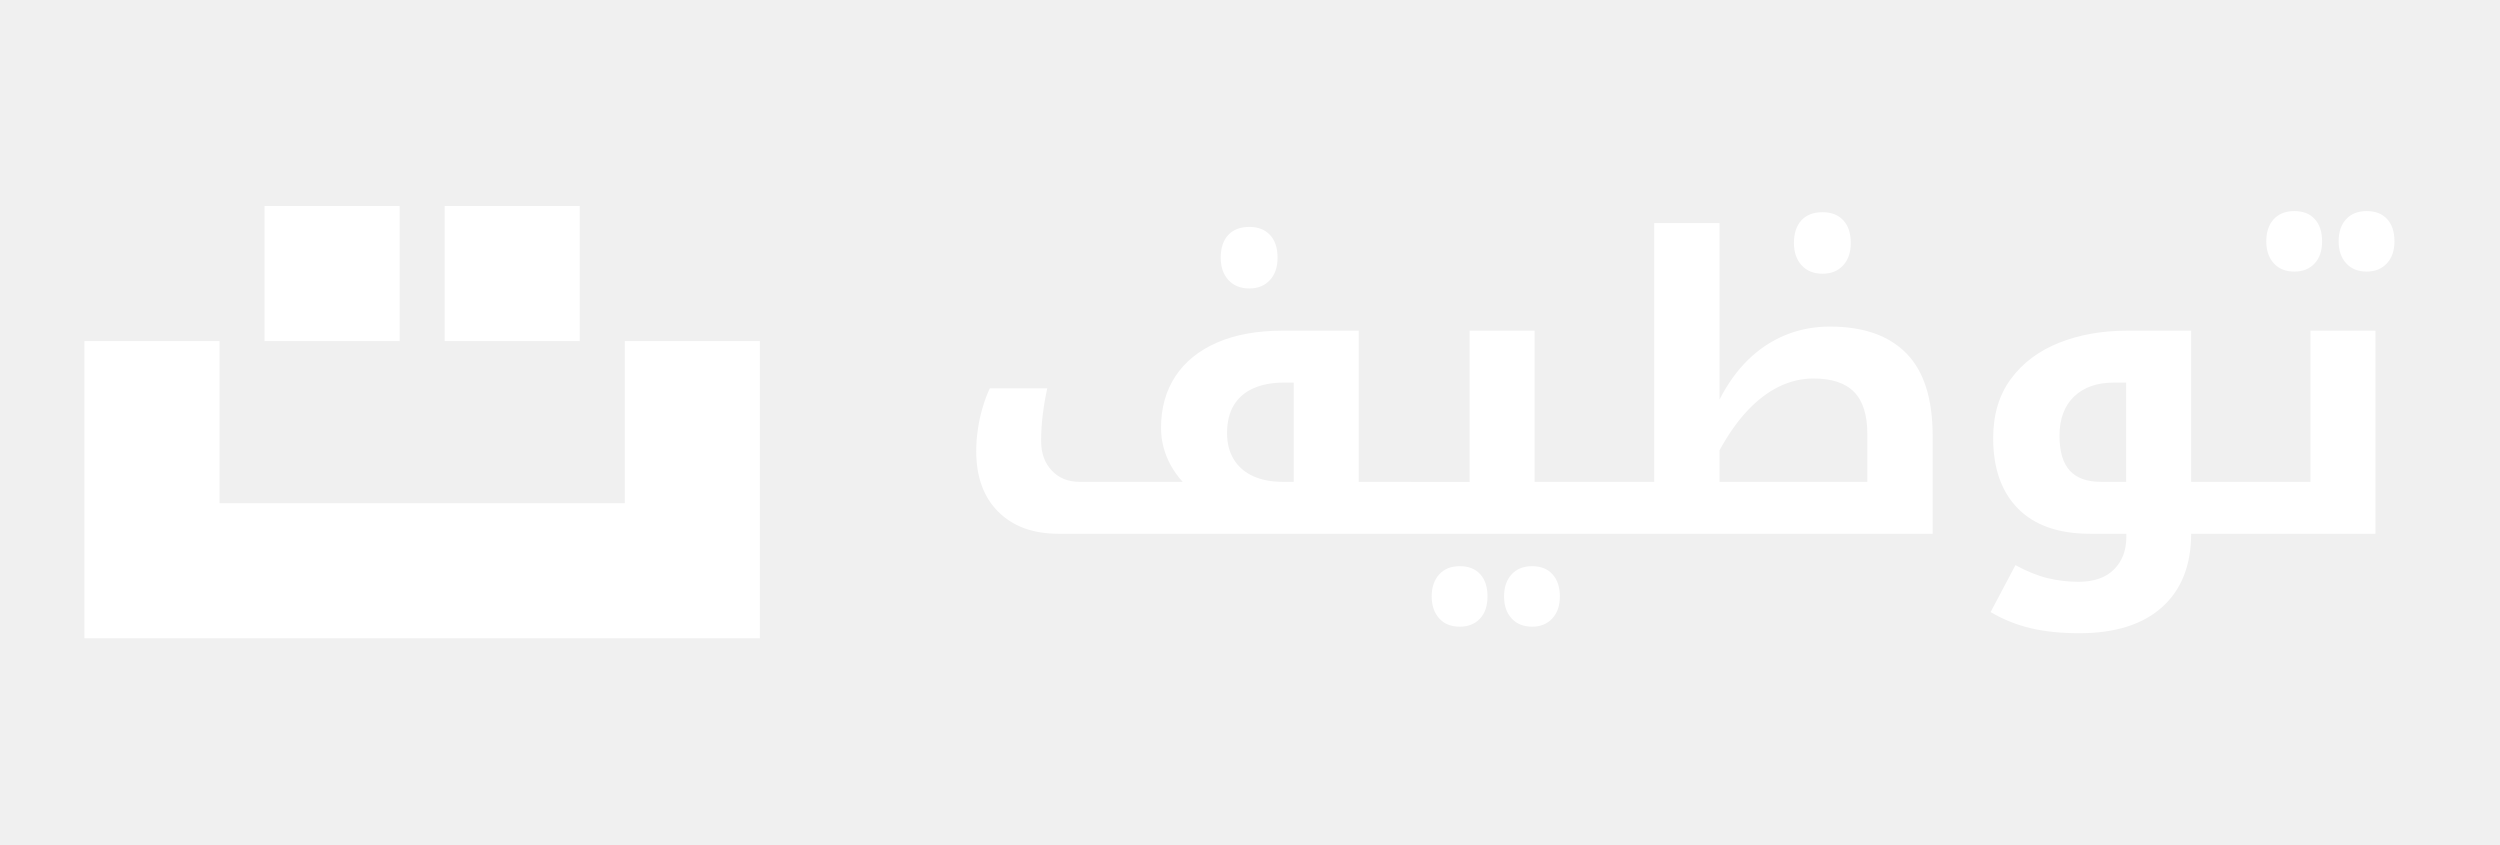
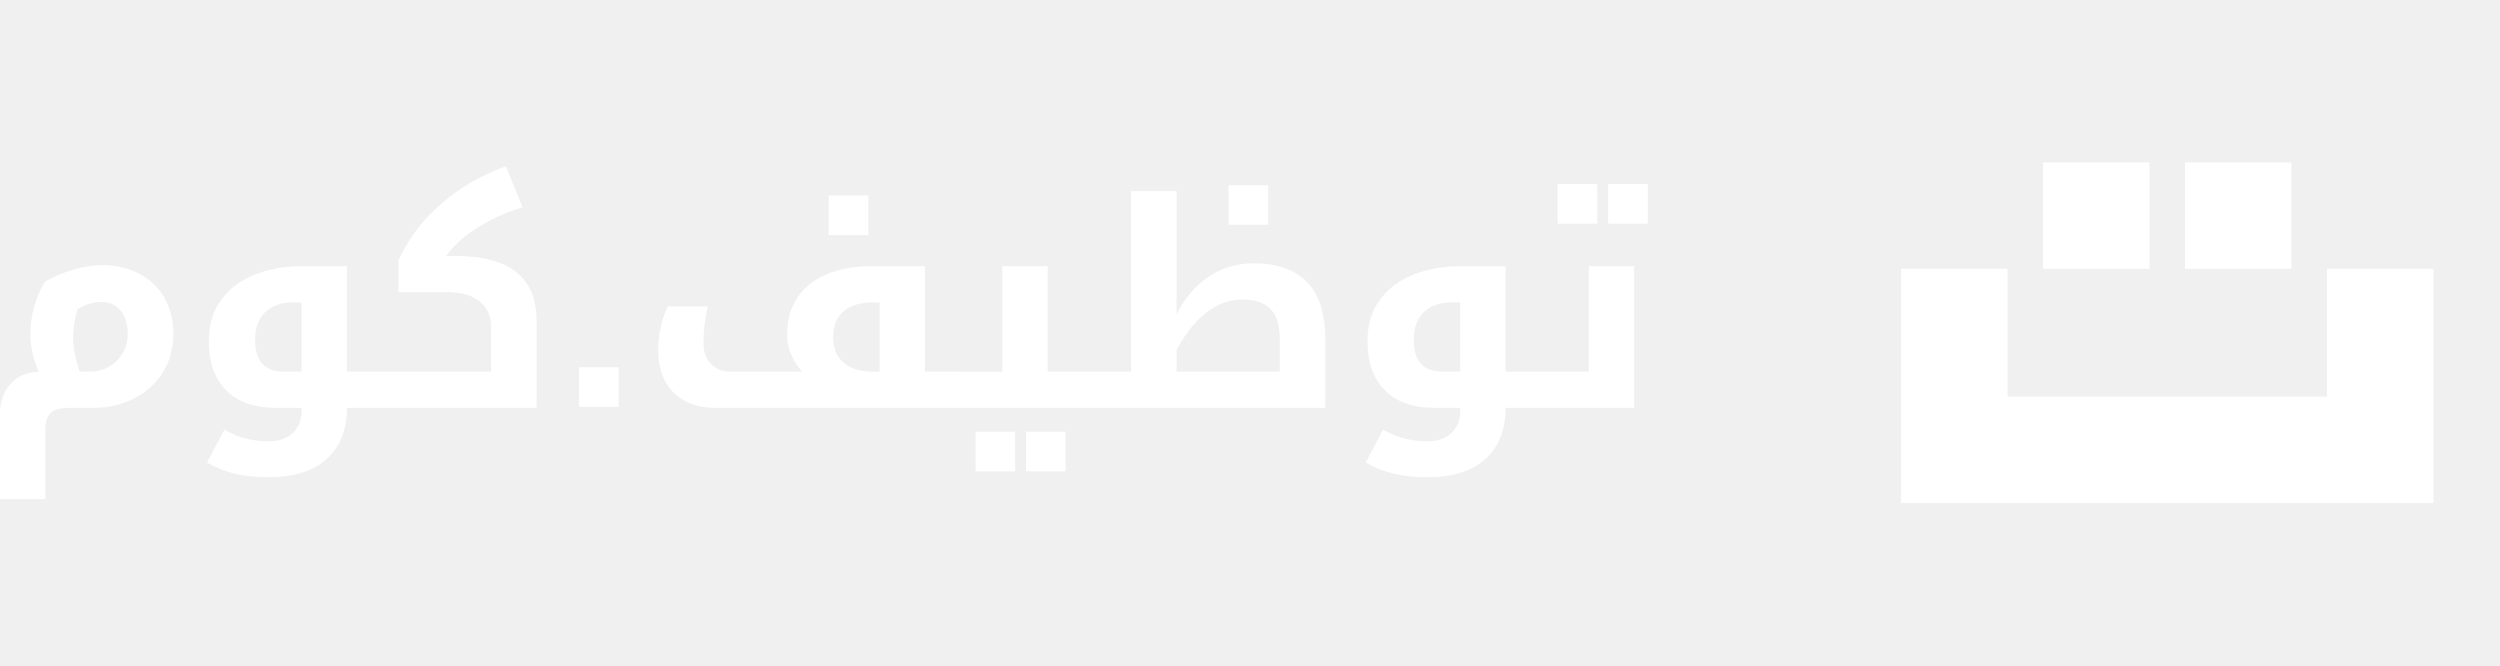
- <svg xmlns="http://www.w3.org/2000/svg" width="379.012" height="128" viewBox="0 0 379.012 128" role="img" aria-label="Tawdheef — توظيف">
-   <g fill="#FFFFFF" transform="translate(0 0) scale(1.28)">
+ <svg xmlns="http://www.w3.org/2000/svg" width="480.873" height="128" viewBox="0 0 480.873 128" role="img" aria-label="Tawdheef — توظيف.كوم">
+   <g fill="#FFFFFF" transform="translate(352.873 0) scale(1.28)">
    <path d="M10 40.4H26V59.6H74V40.4H90V75.6H10Z" />
    <rect class="dot dot-a" x="31.333" y="24.4" width="16" height="16" />
    <rect class="dot dot-b" x="52.667" y="24.4" width="16" height="16" />
  </g>
-   <path fill="#FFFFFF" transform="translate(143.971 80.92201) scale(0.06198533 -0.06198533)" d="M733.0 600Q700.75 600 681.874 620.5Q662.999 641 662.999 675.251Q662.999 710.751 681.249 730.626Q699.5 750.502 733.0 750.502Q765.25 750.502 783.626 730.751Q802.001 711.001 802.001 675.251Q802.001 640.5 783.126 620.25Q764.25 600 733.0 600ZM266.001 0.0Q173 0.0 119 53.75Q65.0 107.5 65.0 202.25Q65.0 228.751 69.125 256.376Q73.25 284.001 81 309.876Q88.75 335.751 98.25 355.751H238.753Q231.753 324.251 227.753 291.751Q223.753 259.251 223.753 226.751Q223.753 182.252 249.753 154.627Q275.753 127.002 317.753 127.002H570.001Q553.5 145.002 541.75 165.751Q530 186.501 523.499 210.127Q516.999 233.752 516.999 258.752Q516.999 331.751 552.124 385.126Q587.249 438.501 654 467.626Q720.75 496.751 814.751 496.751H1000.503V127.002H1128.004Q1133.004 127.002 1133.004 123.002V5.0Q1133.004 0.0 1128.004 0.0ZM814.25 127.002H841.5V369.748H817.751Q774.251 369.748 742.876 355.749Q711.502 341.749 695.002 314.375Q678.502 287.0 678.502 246.251Q678.502 208.501 695.127 181.626Q711.752 154.752 742.377 140.877Q773.002 127.002 814.25 127.002ZM1247.748 -227.253Q1215.498 -227.253 1197.248 -206.877Q1178.998 -186.502 1178.998 -153.252Q1178.998 -119.752 1197.248 -99.502Q1215.498 -79.251 1247.748 -79.251Q1279.749 -79.251 1297.624 -98.876Q1315.499 -118.502 1315.499 -153.252Q1315.499 -188.002 1296.999 -207.627Q1278.499 -227.253 1247.748 -227.253ZM1424.751 -227.253Q1393 -227.253 1374.5 -207.127Q1356.0 -187.002 1356.0 -153.252Q1356.0 -119.252 1374.5 -99.251Q1393 -79.251 1424.751 -79.251Q1456.501 -79.251 1474.501 -99.126Q1492.501 -119.002 1492.501 -153.252Q1492.501 -187.252 1473.876 -207.252Q1455.251 -227.253 1424.751 -227.253ZM1118 0Q1113 0 1113 5V123.002Q1113.0 126.769 1117.843 126.769H1271.75V496.751H1430.753V127.002H1580.753Q1585.753 127.002 1585.753 123.002V5.0Q1585.753 0.0 1580.753 0.0ZM2135.0 636Q2102.75 636 2083.874 656.5Q2064.999 677 2064.999 711.251Q2064.999 746.751 2083.249 766.626Q2101.5 786.502 2135.0 786.502Q2167.25 786.502 2185.626 766.751Q2204.001 747.001 2204.001 711.251Q2204.001 676.5 2185.126 656.25Q2166.25 636 2135.0 636ZM1571 0Q1566 0 1566 5V123.002Q1566.0 127.002 1571.0 127.002H1723.251V760.0H1883.005V328.253Q1912.504 386.251 1953.254 425.876Q1994.005 465.5 2044.505 486.125Q2095.005 506.751 2153.004 506.751Q2275.504 506.751 2339.88 441.375Q2404.255 376 2404.255 239.75V0.0ZM2244.502 127.002V244Q2244.502 313.749 2212.252 346.749Q2180.003 379.748 2112.754 379.748Q2069.504 379.748 2028.754 359.999Q1988.004 340.249 1951.379 301.25Q1914.754 262.25 1883.005 204.252V127.002ZM3166.756 127.002Q3171.756 127.002 3171.756 123.002V5.0Q3171.756 0.0 3166.756 0.0H2985.756Q2980.756 0.0 2980.756 5.0V123.002Q2980.756 127.002 2985.756 127.002ZM2762.751 -243.251Q2696.002 -243.251 2644.126 -231Q2592.25 -218.75 2546.0 -191.5L2606.751 -76.748Q2649.001 -99.749 2685.876 -108.624Q2722.752 -117.499 2760.751 -117.499Q2817.501 -117.499 2847.751 -87.249Q2878.001 -56.999 2878.001 -7.501V0.0H2789.504Q2673.752 0.0 2613.001 61.625Q2552.25 123.251 2552.25 233.75Q2552.25 320.001 2595.5 378.626Q2638.751 437.251 2713.127 467.001Q2787.502 496.751 2880.503 496.751H3036.504V0.501Q3036.504 -115.5 2965.504 -179.375Q2894.503 -243.251 2762.751 -243.251ZM2877.501 127.002V369.748H2847.502Q2785.752 369.748 2750.127 335.624Q2714.503 301.5 2714.503 239.501Q2714.503 182.252 2739.503 154.627Q2764.503 127.002 2816.003 127.002ZM3288.998 641.25Q3256.748 641.25 3238.498 661.625Q3220.248 682.001 3220.248 715.251Q3220.248 749.501 3238.498 769.376Q3256.748 789.251 3288.998 789.251Q3320.998 789.251 3338.874 769.626Q3356.749 750.001 3356.749 715.251Q3356.749 680.5 3338.249 660.875Q3319.748 641.25 3288.998 641.25ZM3466 641.25Q3434.25 641.25 3415.75 661.375Q3397.25 681.5 3397.25 715.251Q3397.25 750.001 3415.75 769.626Q3434.25 789.251 3466 789.251Q3497.751 789.251 3515.751 769.751Q3533.751 750.251 3533.751 715.251Q3533.751 681.25 3515.126 661.25Q3496.5 641.25 3466 641.25ZM3156 0Q3151 0 3151 5V123.002Q3151.0 127.002 3156.0 127.002H3328.249V496.751H3487.252V0.0Z" />
+   <path fill="#FFFFFF" transform="translate(-3.565455 78.44699) scale(0.05485316 -0.05485316)" d="M65.0 -21.998Q65.0 22.002 82.125 55.127Q99.25 88.252 129.376 107.002Q159.501 125.752 198.502 125.752H201.002Q187.751 155.501 179.501 189.876Q171.251 224.251 171.251 262.001Q171.251 305.251 185.375 355.751Q199.5 406.251 223.001 442.501Q269.751 469.252 324.001 484.877Q378.251 500.502 423.752 500.502Q459.252 500.502 491.002 493.002Q522.753 485.502 551.503 471.252Q609.003 442.002 640.879 387.126Q672.754 332.251 672.754 262.001Q672.754 223.501 663.754 188.625Q654.754 153.75 634.753 122.5Q598.503 65.25 534.628 32.625Q470.752 0.0 393.502 0.0H307.504Q260.753 0.0 242.378 -18.0Q224.003 -36.0 224.003 -77.75V-320.0H65ZM321.504 242.252Q321.504 216.001 327.629 186.751Q333.755 157.501 344.504 127.002H380.504Q417.003 127.002 446.877 143.877Q476.751 160.751 494.751 191.126Q512.751 221.5 512.751 259.5Q512.751 311.75 487.126 341.499Q461.501 371.249 420.752 371.249Q400.502 371.249 379.003 364.874Q357.504 358.499 336.004 345.249Q329.004 320.75 325.254 294.5Q321.504 268.251 321.504 242.252ZM1411.756 127.002Q1416.756 127.002 1416.756 123.002V5.0Q1416.756 0.0 1411.756 0.0H1230.756Q1225.756 0.0 1225.756 5.0V123.002Q1225.756 127.002 1230.756 127.002ZM1007.751 -243.251Q941.002 -243.251 889.126 -231Q837.25 -218.75 791.0 -191.5L851.751 -76.748Q894.001 -99.749 930.876 -108.624Q967.752 -117.499 1005.751 -117.499Q1062.501 -117.499 1092.751 -87.249Q1123.001 -56.999 1123.001 -7.501V0.0H1034.504Q918.752 0.0 858.001 61.625Q797.25 123.251 797.25 233.75Q797.25 320.001 840.5 378.626Q883.751 437.251 958.127 467.001Q1032.502 496.751 1125.503 496.751H1281.504V0.501Q1281.504 -115.5 1210.504 -179.375Q1139.503 -243.251 1007.751 -243.251ZM1122.501 127.002V369.748H1092.502Q1030.752 369.748 995.127 335.624Q959.503 301.5 959.503 239.501Q959.503 182.252 984.503 154.627Q1009.503 127.002 1061.003 127.002ZM1401 0Q1396 0 1396 5V123.002Q1396.0 127.002 1401.0 127.002H1786.998V284.251Q1786.998 341.75 1746.124 373.75Q1705.249 405.75 1632.25 405.75H1462.25V518.251Q1479.25 553.251 1498.875 584.626Q1518.5 616.001 1542.999 645.501Q1598.999 711.501 1673 762.501Q1747 813.501 1838.751 846.751L1897.502 702.998Q1854.752 690.749 1814.127 672.249Q1773.503 653.75 1737.878 630.875Q1702.253 608.001 1674.753 583.126Q1647.253 558.252 1629.253 532.752H1659.001Q1803.751 532.752 1875.252 475.877Q1946.752 419.002 1946.752 303.751V0.0ZM2095.374 3.375V142.377H2234.376V3.375ZM2970.999 605.75V744.752H3110.001V605.75ZM2574.001 0.0Q2481 0.0 2427 53.75Q2373.0 107.5 2373.0 202.25Q2373.0 228.751 2377.125 256.376Q2381.25 284.001 2389 309.876Q2396.75 335.751 2406.25 355.751H2546.753Q2539.753 324.251 2535.753 291.751Q2531.753 259.251 2531.753 226.751Q2531.753 182.252 2557.753 154.627Q2583.753 127.002 2625.753 127.002H2878.001Q2861.5 145.002 2849.75 165.751Q2838 186.501 2831.499 210.127Q2824.999 233.752 2824.999 258.752Q2824.999 331.751 2860.124 385.126Q2895.249 438.501 2962 467.626Q3028.75 496.751 3122.751 496.751H3308.503V127.002H3436.004Q3441.004 127.002 3441.004 123.002V5.0Q3441.004 0.0 3436.004 0.0ZM3122.25 127.002H3149.5V369.748H3125.751Q3082.251 369.748 3050.876 355.749Q3019.502 341.749 3003.002 314.375Q2986.502 287.0 2986.502 246.251Q2986.502 208.501 3003.127 181.626Q3019.752 154.752 3050.377 140.877Q3081.002 127.002 3122.25 127.002ZM3485.747 -222.753V-83.751H3624.749V-222.753ZM3662.75 -222.753V-83.751H3801.751V-222.753ZM3426 0Q3421 0 3421 5V123.002Q3421.0 126.769 3425.843 126.769H3579.75V496.751H3738.753V127.002H3888.753Q3893.753 127.002 3893.753 123.002V5.0Q3893.753 0.0 3888.753 0.0ZM4372.999 641.75V780.752H4512.001V641.75ZM3879 0Q3874 0 3874 5V123.002Q3874.0 127.002 3879.0 127.002H4031.251V760.0H4191.005V328.253Q4220.504 386.251 4261.254 425.876Q4302.005 465.5 4352.505 486.125Q4403.005 506.751 4461.004 506.751Q4583.504 506.751 4647.88 441.375Q4712.255 376 4712.255 239.75V0.0ZM4552.502 127.002V244Q4552.502 313.749 4520.252 346.749Q4488.003 379.748 4420.754 379.748Q4377.504 379.748 4336.754 359.999Q4296.004 340.249 4259.379 301.25Q4222.754 262.25 4191.005 204.252V127.002ZM5474.756 127.002Q5479.756 127.002 5479.756 123.002V5.0Q5479.756 0.0 5474.756 0.0H5293.756Q5288.756 0.0 5288.756 5.0V123.002Q5288.756 127.002 5293.756 127.002ZM5070.751 -243.251Q5004.002 -243.251 4952.126 -231Q4900.25 -218.75 4854.0 -191.5L4914.751 -76.748Q4957.001 -99.749 4993.876 -108.624Q5030.752 -117.499 5068.751 -117.499Q5125.501 -117.499 5155.751 -87.249Q5186.001 -56.999 5186.001 -7.501V0.0H5097.504Q4981.752 0.0 4921.001 61.625Q4860.25 123.251 4860.25 233.75Q4860.25 320.001 4903.5 378.626Q4946.751 437.251 5021.127 467.001Q5095.502 496.751 5188.503 496.751H5344.504V0.501Q5344.504 -115.5 5273.504 -179.375Q5202.503 -243.251 5070.751 -243.251ZM5185.501 127.002V369.748H5155.502Q5093.752 369.748 5058.127 335.624Q5022.503 301.5 5022.503 239.501Q5022.503 182.252 5047.503 154.627Q5072.503 127.002 5124.003 127.002ZM5526.997 645.75V784.752H5665.999V645.75ZM5703.999 645.75V784.752H5843.001V645.75ZM5464 0Q5459 0 5459 5V123.002Q5459.0 127.002 5464.0 127.002H5636.249V496.751H5795.252V0.0Z" />
</svg>
